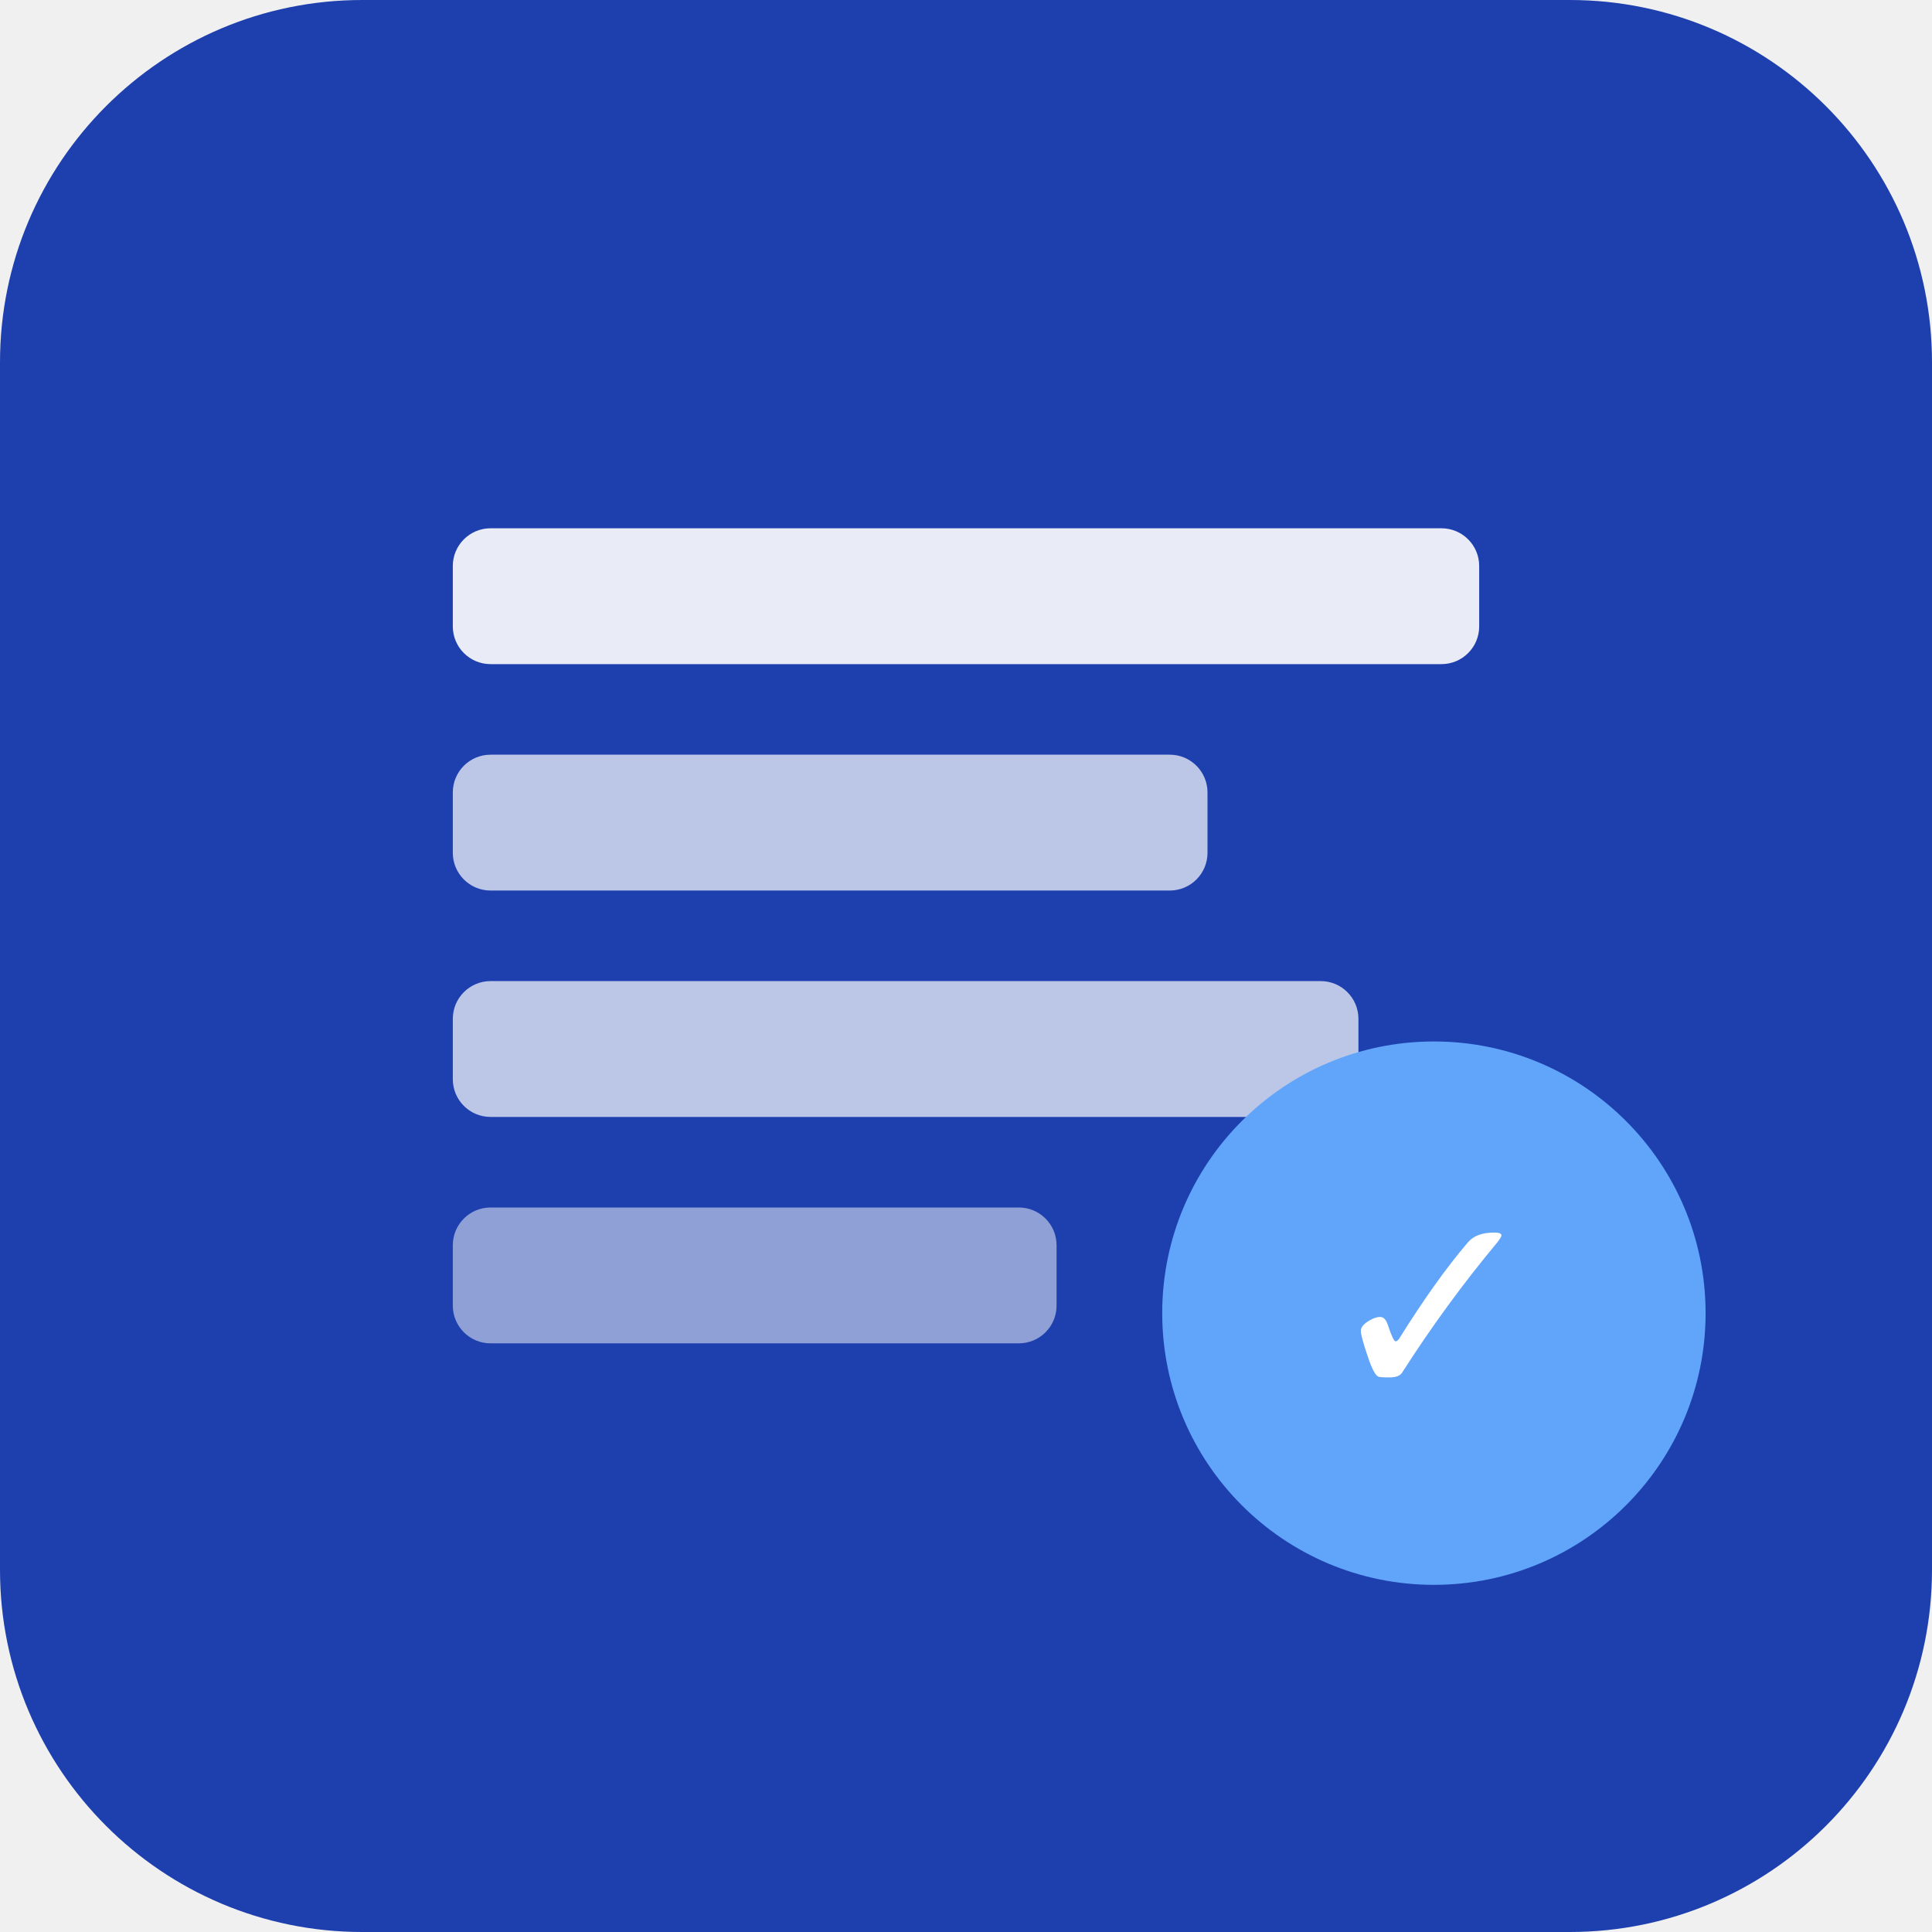
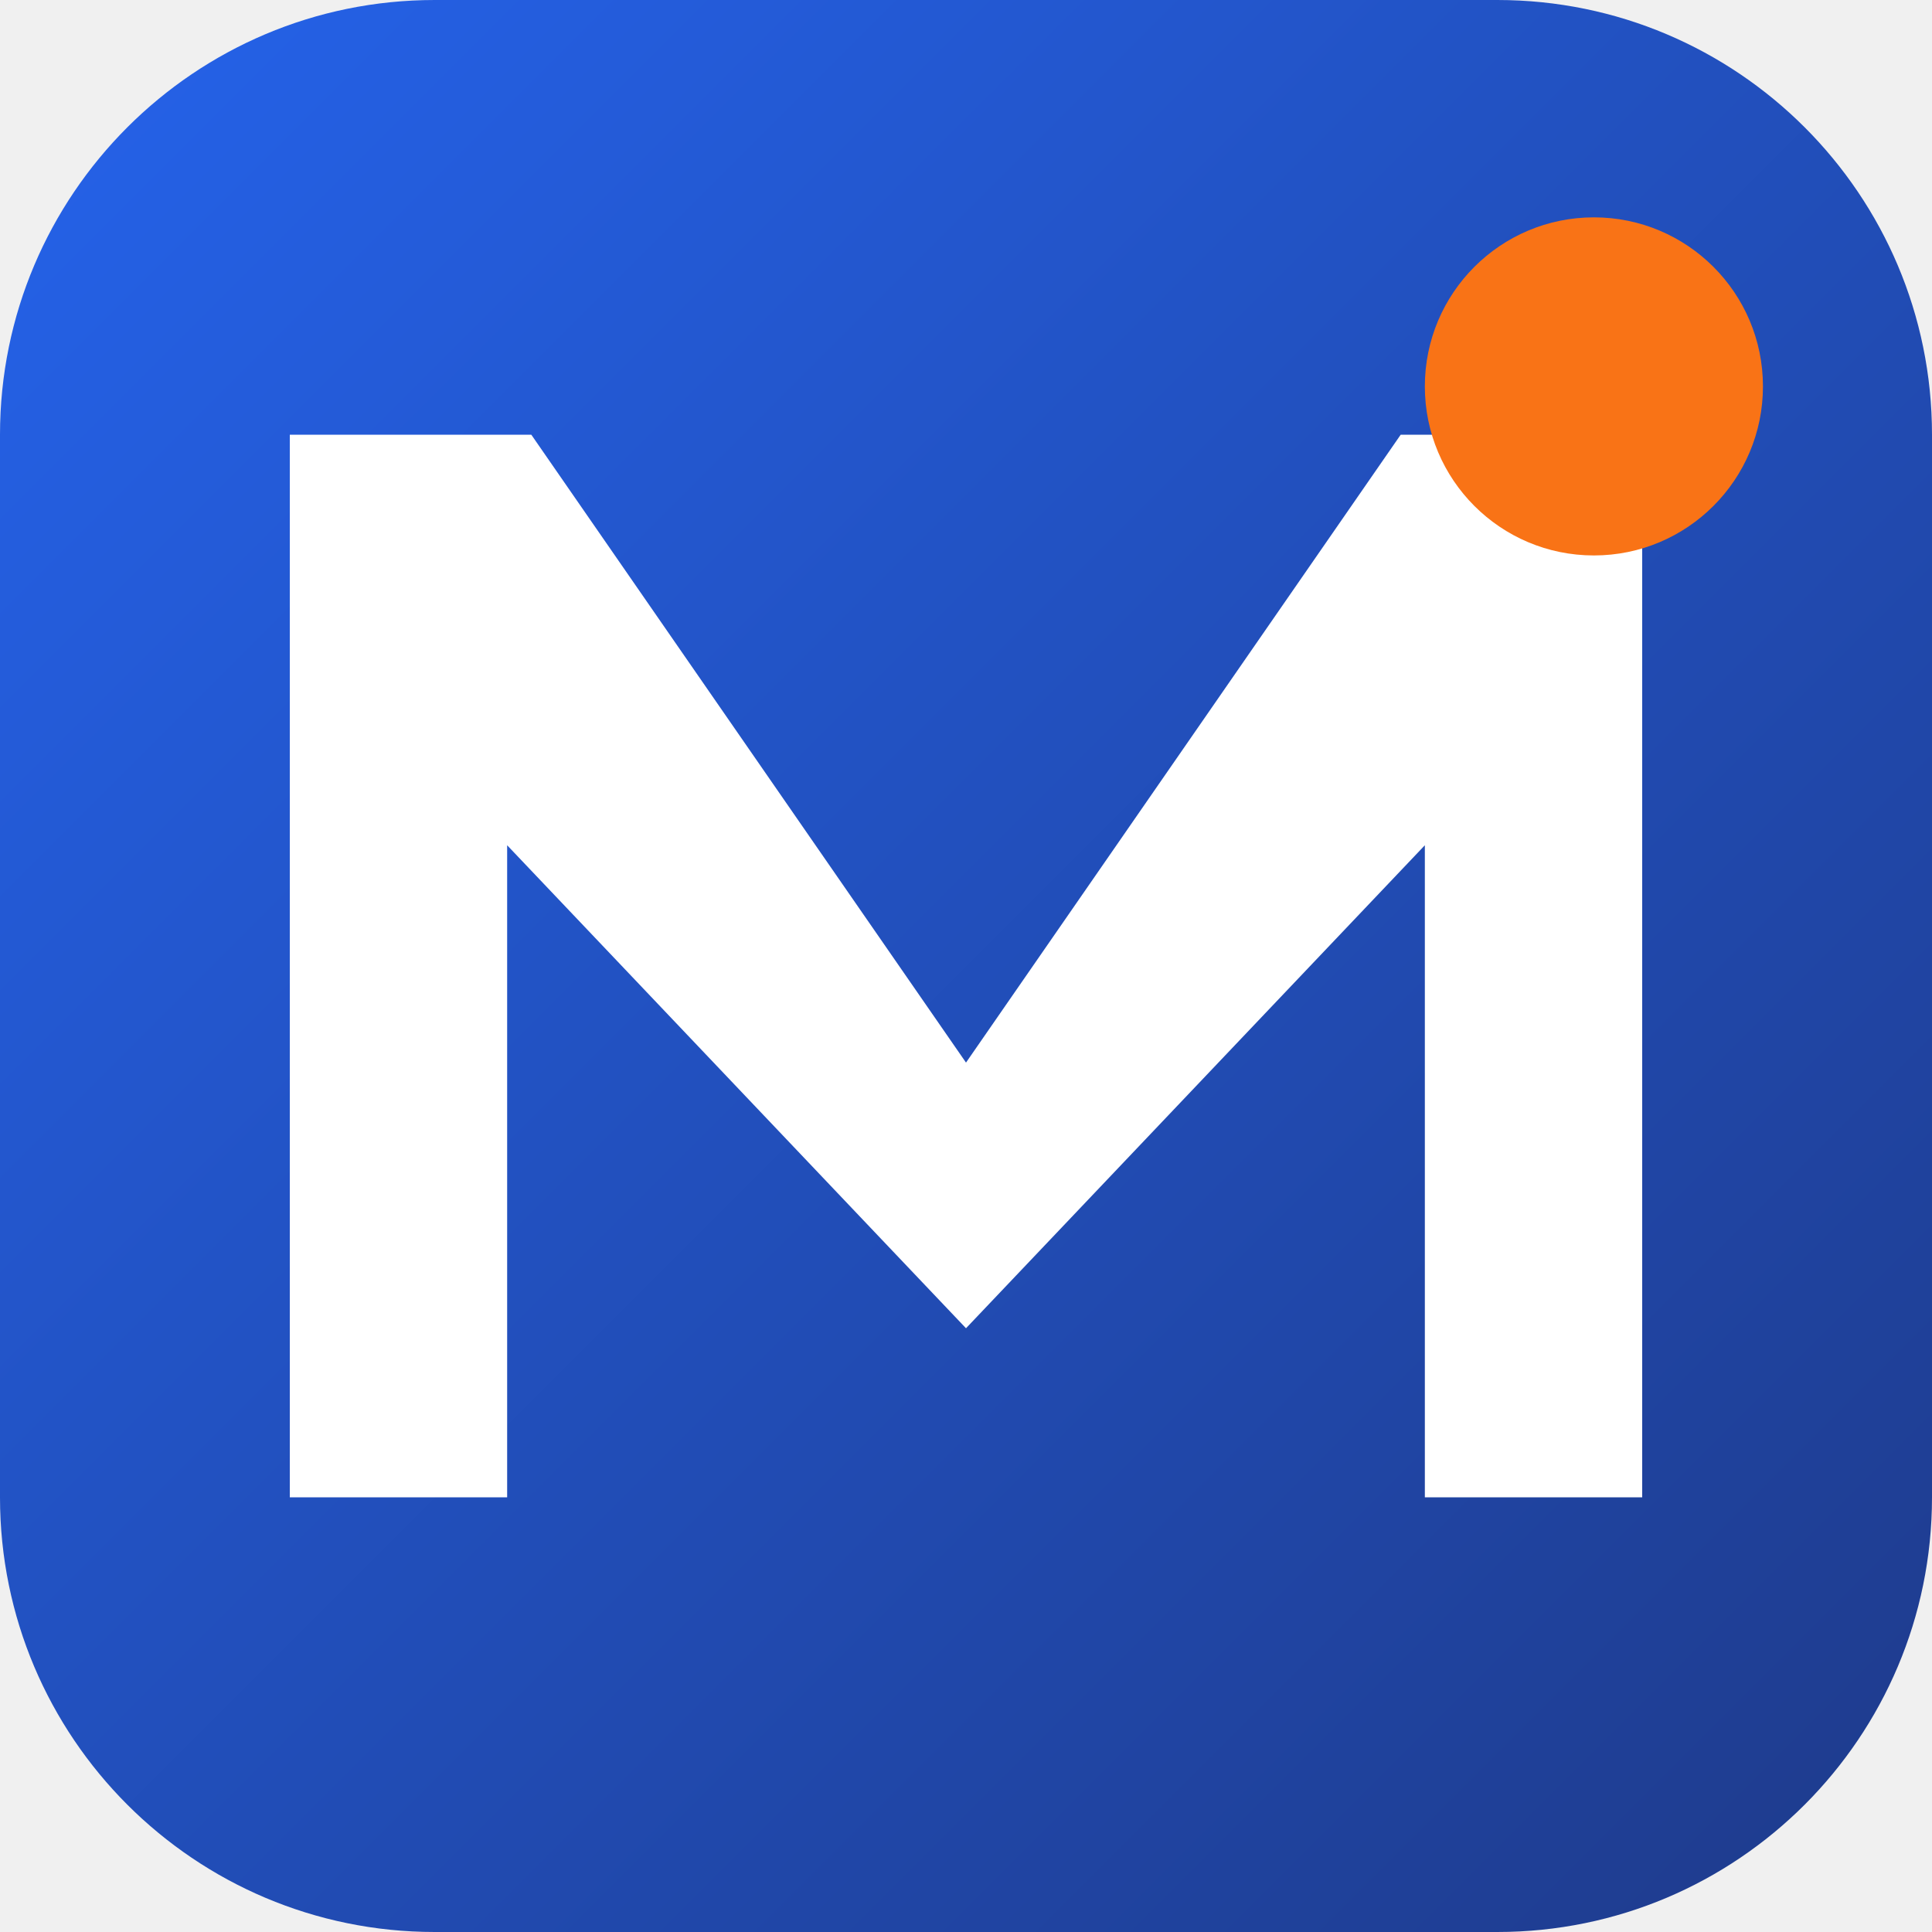
- <svg xmlns="http://www.w3.org/2000/svg" viewBox="0 0 512 512">
-   <rect width="512" height="512" rx="96" fill="#1e40af" />
-   <rect x="120" y="140" width="272" height="36" rx="10" fill="white" opacity="0.9" />
-   <rect x="120" y="200" width="200" height="36" rx="10" fill="white" opacity="0.7" />
-   <rect x="120" y="260" width="240" height="36" rx="10" fill="white" opacity="0.7" />
-   <rect x="120" y="320" width="160" height="36" rx="10" fill="white" opacity="0.5" />
-   <circle cx="380" cy="348" r="72" fill="#60a5fa" />
-   <text x="380" y="372" font-family="Arial,sans-serif" font-size="72" font-weight="bold" text-anchor="middle" fill="white">✓</text>
+ <svg xmlns="http://www.w3.org/2000/svg" width="512" height="512" viewBox="0 0 40 40" fill="none">
+   <defs>
+     <linearGradient id="bg" x1="0" y1="0" x2="40" y2="40" gradientUnits="userSpaceOnUse">
+       <stop stop-color="#2563eb" />
+       <stop offset="1" stop-color="#1e3a8a" />
+     </linearGradient>
+   </defs>
+   <rect width="40" height="40" rx="9" fill="url(#bg)" />
+   <path d="M6 31 L6 9 L11 9 L20 22 L29 9 L34 9 L34 31 L29.5 31 L29.5 17.5 L20 27.5 L10.5 17.5 L10.5 31 Z" fill="white" />
+   <circle cx="33" cy="8" r="3.5" fill="#f97316" />
</svg>
